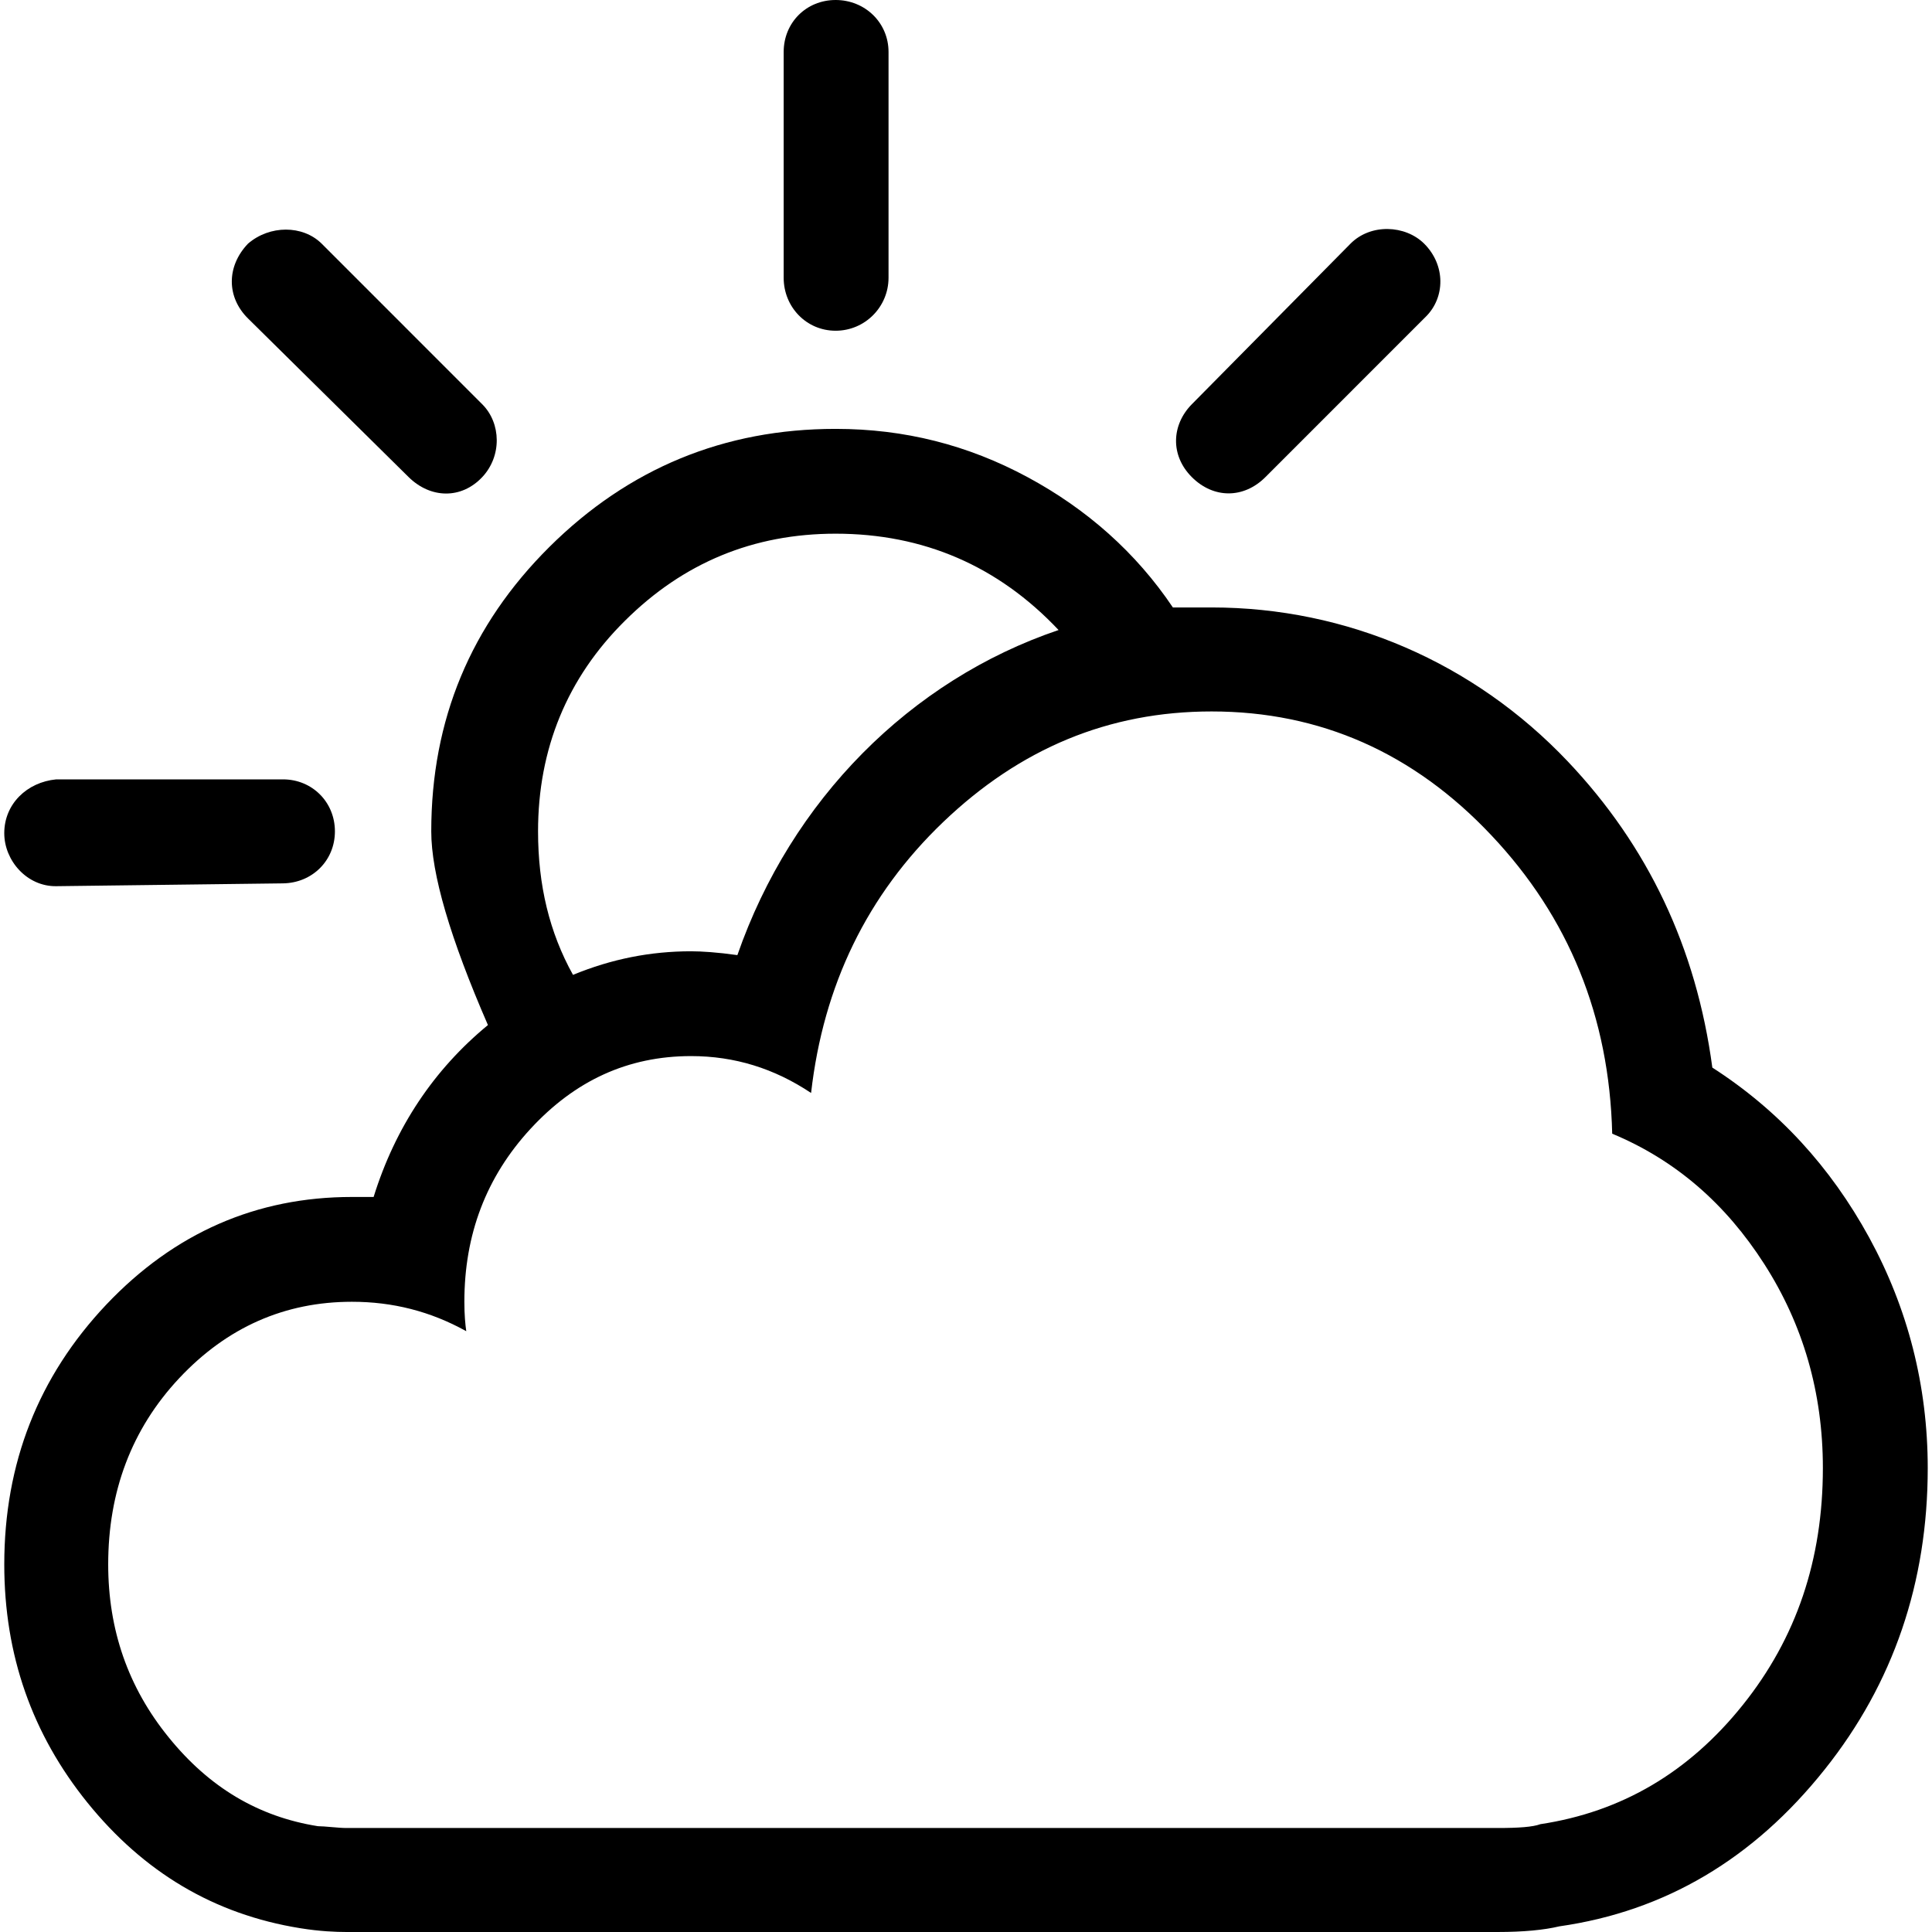
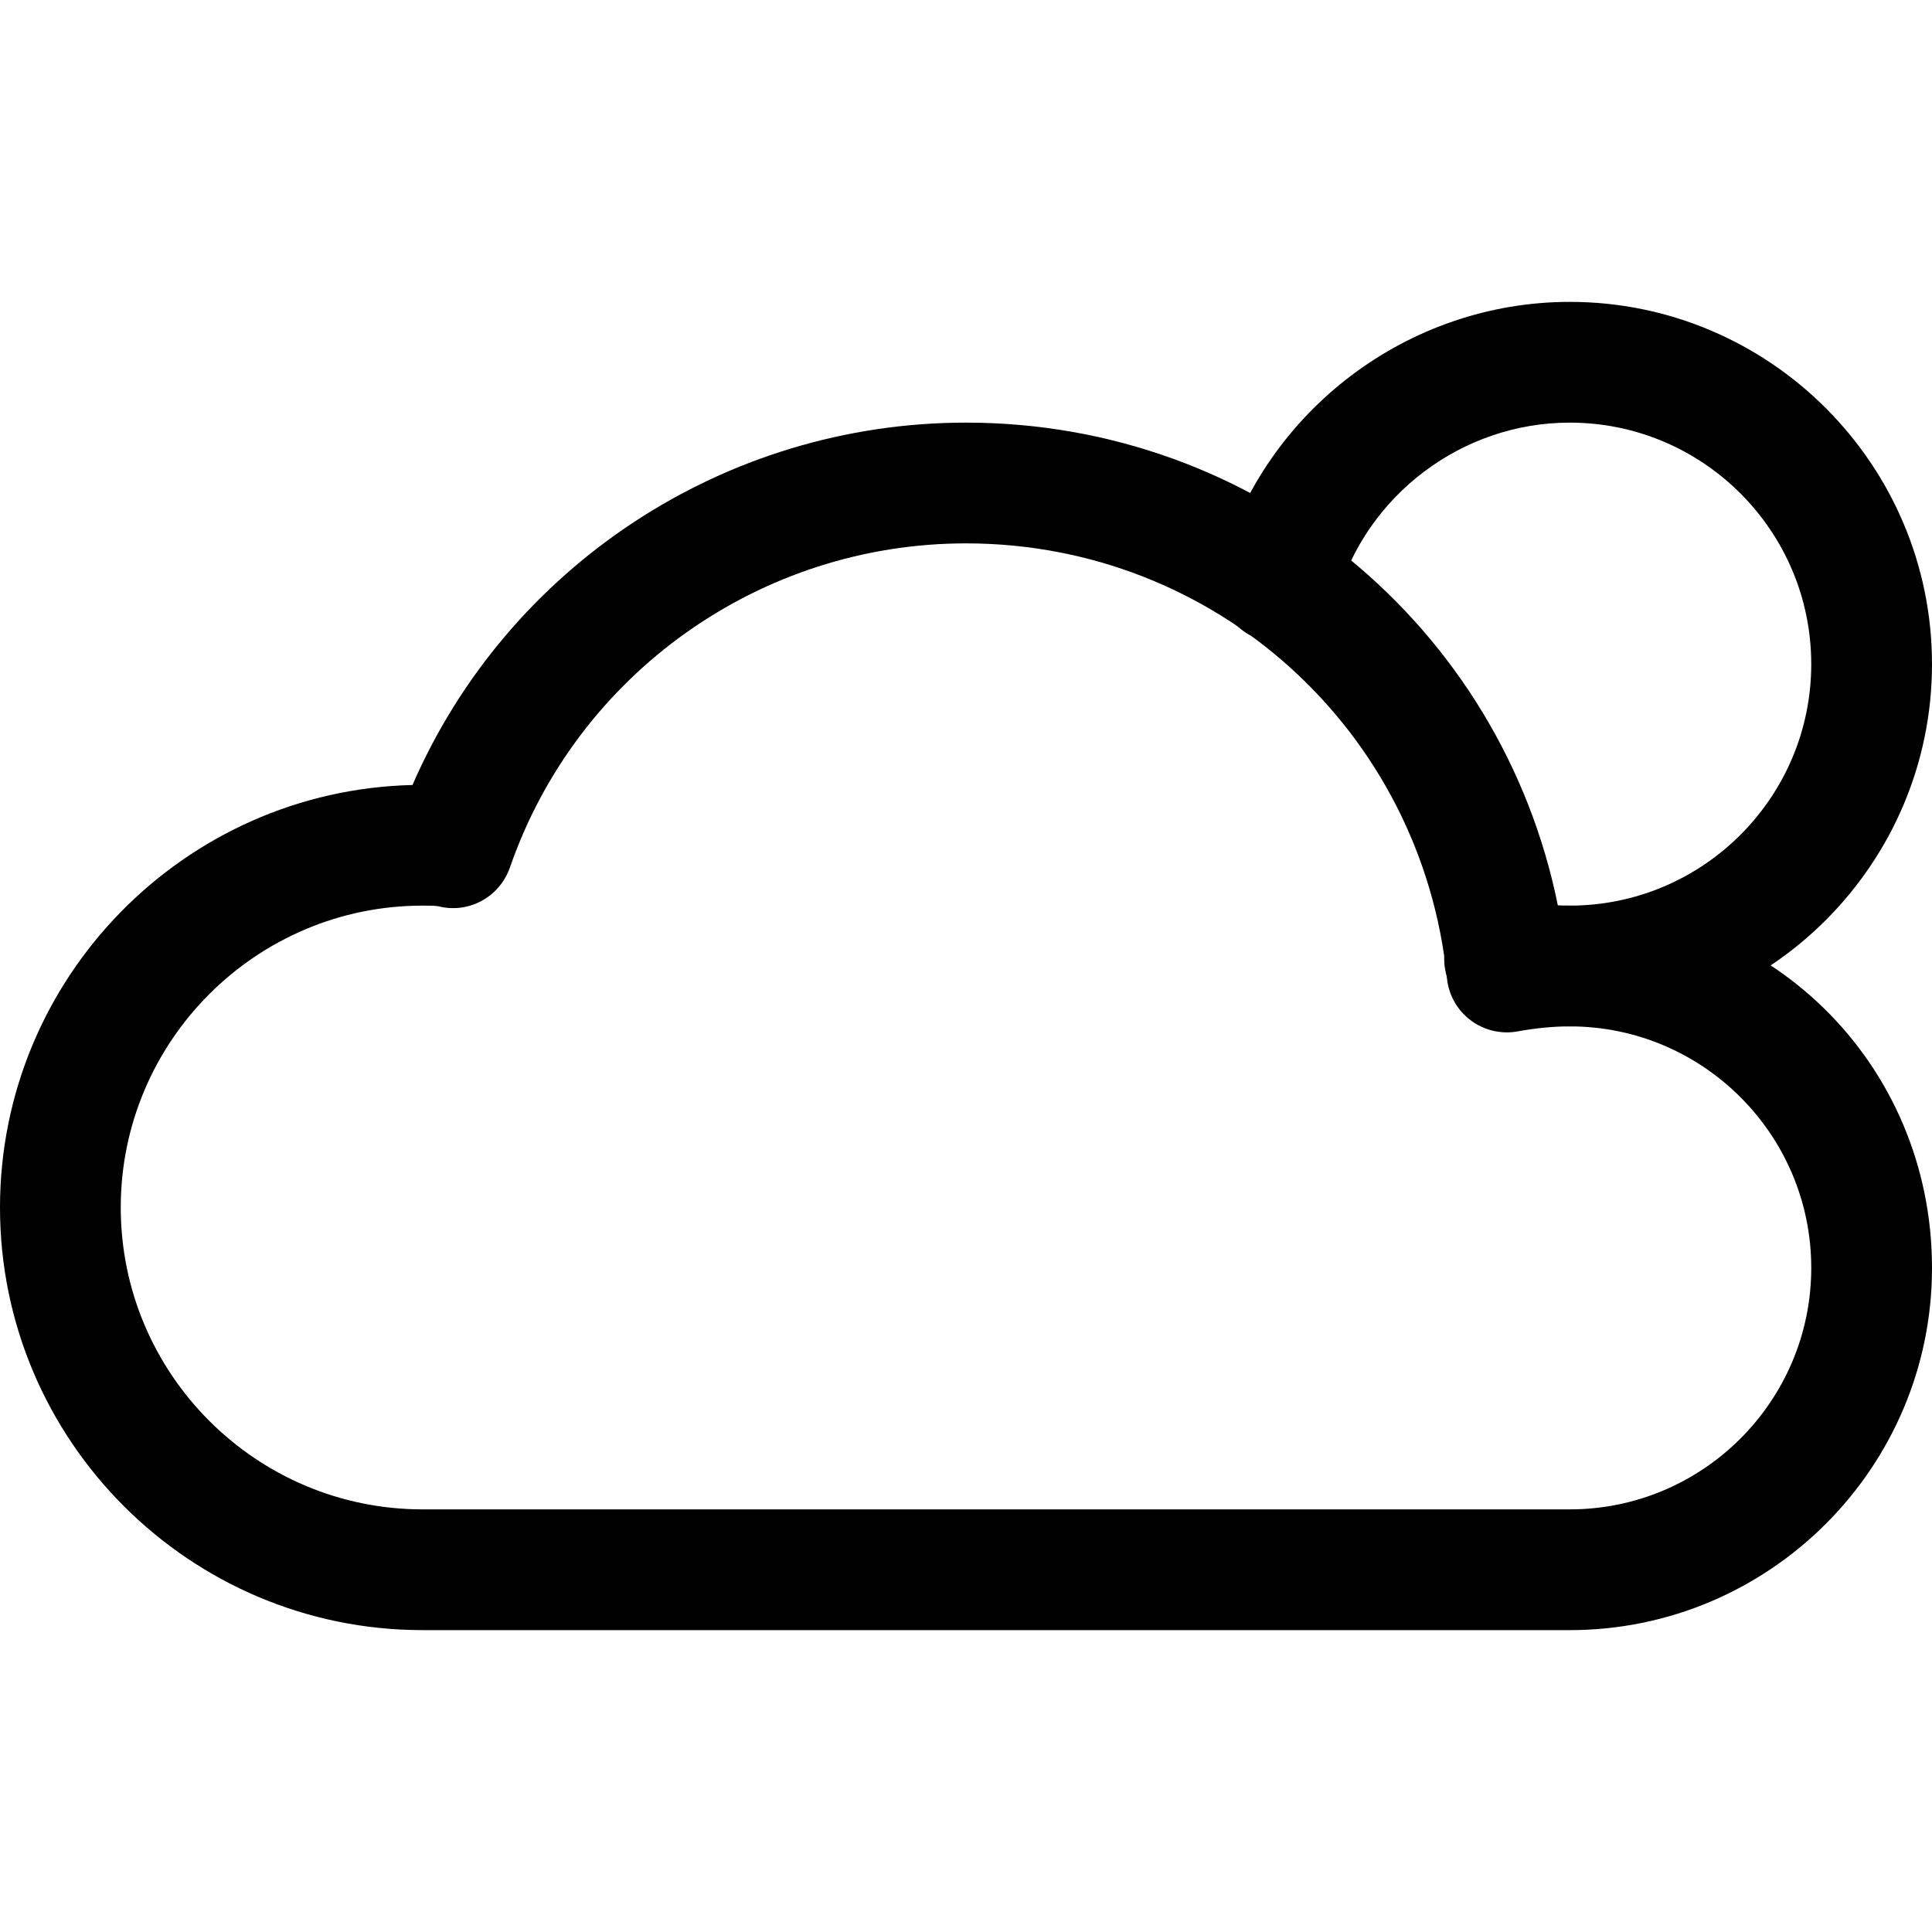
- <svg xmlns="http://www.w3.org/2000/svg" version="1.1" id="Capa_1" x="0px" y="0px" width="614.719px" height="614.719px" viewBox="0 0 614.719 614.719" style="enable-background:new 0 0 614.719 614.719;" xml:space="preserve">
+ <svg xmlns="http://www.w3.org/2000/svg" version="1.1" id="Capa_1" x="0px" y="0px" viewBox="0 0 512 512" style="enable-background:new 0 0 512 512;" xml:space="preserve">
  <g>
    <g>
-       <path d="M402.643,151.788l51.103-51.109c6.015-6.028,6.31-16.224-0.603-23.149c-6.016-5.964-17.007-6.477-23.445,0l-50.5,51.109    c-6.438,6.541-6.912,16.224,0,23.15C386.11,158.713,395.729,158.713,402.643,151.788z" />
-       <path d="M265.879,105.232c9.317,0,16.833-7.567,16.833-16.865V16.544C282.712,7.182,275.197,0,265.879,0    c-9.318,0-16.532,7.182-16.532,16.544v71.822C249.341,97.665,256.555,105.232,265.879,105.232z" />
-       <path d="M130.007,151.788c6.958,6.861,16.77,7.118,23.445,0c6.259-6.669,6.015-17.122,0-23.15L102.35,77.529    c-6.015-5.964-16.532-5.964-23.445,0c-6.913,7.246-6.816,17.058,0,23.791L130.007,151.788z" />
-       <path d="M17.888,281.965l72.143-0.898c9.318-0.128,16.532-7.246,16.532-16.545c0-9.298-7.214-16.544-16.532-16.544H17.888    c-9.317,0.898-16.532,7.823-16.532,17.122C1.356,273.821,8.571,282.093,17.888,281.965z" />
-       <path d="M594.722,393.738c-12.325-22.509-28.857-40.528-49.897-54.059c-5.111-38.22-20.533-70.54-45.991-97.409    c-29.852-31.486-70.341-48.993-113.325-48.993h-12.325c-11.723-17.442-27.35-31.294-46.293-41.49    c-18.937-10.196-39.079-15.327-61.023-15.327c-35.468,0-65.903,12.569-91.079,37.579c-25.022,24.881-37.572,55.021-37.572,90.483    c0,13.531,6.015,33.987,18.033,61.625c-17.135,14.108-29.46,32.448-36.373,54.7h-6.9c-30.357,0-56.508,11.415-78.151,34.244    c-21.643,22.893-32.467,50.531-32.467,82.659c0,28.856,8.862,53.994,26.452,75.798c17.885,22.123,40.259,35.526,67.635,39.95    c6.297,1.026,11.421,1.219,14.73,1.219h288.269h17.135H476.6c8.118,0,14.729-0.641,19.539-1.795    c33.667-4.81,61.812-21.482,84.462-49.955c21.835-27.382,32.762-59.51,32.762-95.869    C613.356,440.936,607.046,416.311,594.722,393.738z M198.848,197.51c18.564-18.468,40.881-27.703,67.032-27.703    c27.953,0,51.699,10.26,70.937,30.652c-47.191,15.968-85.064,54.123-102.199,103.437c-6.31-0.898-11.421-1.218-14.73-1.218    c-12.928,0-25.253,2.437-37.572,7.502c-7.516-13.53-11.12-28.536-11.12-45.658C171.19,238.359,180.437,215.722,198.848,197.51z     M554.443,542.576c-17.135,21.354-38.477,33.923-64.325,37.835c-2.405,0.897-6.913,1.219-13.524,1.219H415.57h-17.135H110.173    c-2.405,0-6.913-0.577-9.017-0.577c-18.937-3.015-34.571-12.312-47.492-28.28c-12.928-15.903-19.238-34.243-19.238-55.021    c0-23.15,7.432-43.029,22.547-59.189c15.25-16.288,33.667-24.368,55.008-24.368c12.928,0,24.952,3.015,36.373,9.362    c-0.301-2.116-0.603-5.13-0.603-9.362c0-21.354,6.913-39.694,21.04-55.021c14.127-15.326,30.96-23.149,51.103-23.149    c13.826,0,26.452,3.911,38.175,11.735c3.905-34.244,17.808-63.037,42.08-86.251c24.426-23.342,52.604-35.142,85.365-35.142    c34.571,0,64.326,13.21,88.977,39.374c24.65,26.1,37.571,57.714,38.476,94.972c20.143,8.4,36.071,22.252,48.396,41.49    s18.636,40.849,18.636,64.896C579.991,496.276,571.578,521.222,554.443,542.576z" />
+       <path d="M412.864,240.032C397.952,166.016,333.088,112,256,112c-64.032,0-121.504,38.112-146.688,96.032    C48.8,209.472,0,259.136,0,320c0,61.76,50.24,112,112,112h304c52.928,0,96-43.072,96-96    C512,282.016,468.8,238.656,412.864,240.032z M416,400H112c-44.096,0-80-35.872-80-80s35.904-80,80-80c1.28,0,3.392,0,4.128,0.16    c8.096,2.08,16.288-2.464,19.008-10.272C152.928,178.528,201.504,144,256,144c66.016,0,120.8,49.536,127.456,115.2    c0.416,4.448,2.72,8.512,6.304,11.2c3.584,2.688,8.16,3.744,12.544,2.912C406.496,272.544,411.296,272,416,272    c35.296,0,64,28.704,64,64C480,371.296,451.296,400,416,400z" />
+     </g>
+   </g>
+   <g>
+     <g>
+       <path d="M416,80c-42.72,0-80.768,28.704-92.512,69.856c-2.432,8.48,2.496,17.344,10.976,19.776    c8.544,2.368,17.344-2.528,19.776-11.008C362.08,131.168,387.488,112,416,112c35.296,0,64,28.704,64,64s-28.704,64-64,64    c-4.8,0-9.408-0.512-13.6-1.504c-8.64-2.016-17.248,3.328-19.232,11.904c-2.048,8.608,3.264,17.248,11.904,19.264    C401.664,271.2,408.704,272,416,272c52.928,0,96-43.072,96-96S468.928,80,416,80z" />
    </g>
  </g>
  <g>
</g>
  <g>
</g>
  <g>
</g>
  <g>
</g>
  <g>
</g>
  <g>
</g>
  <g>
</g>
  <g>
</g>
  <g>
</g>
  <g>
</g>
  <g>
</g>
  <g>
</g>
  <g>
</g>
  <g>
</g>
  <g>
</g>
</svg>
